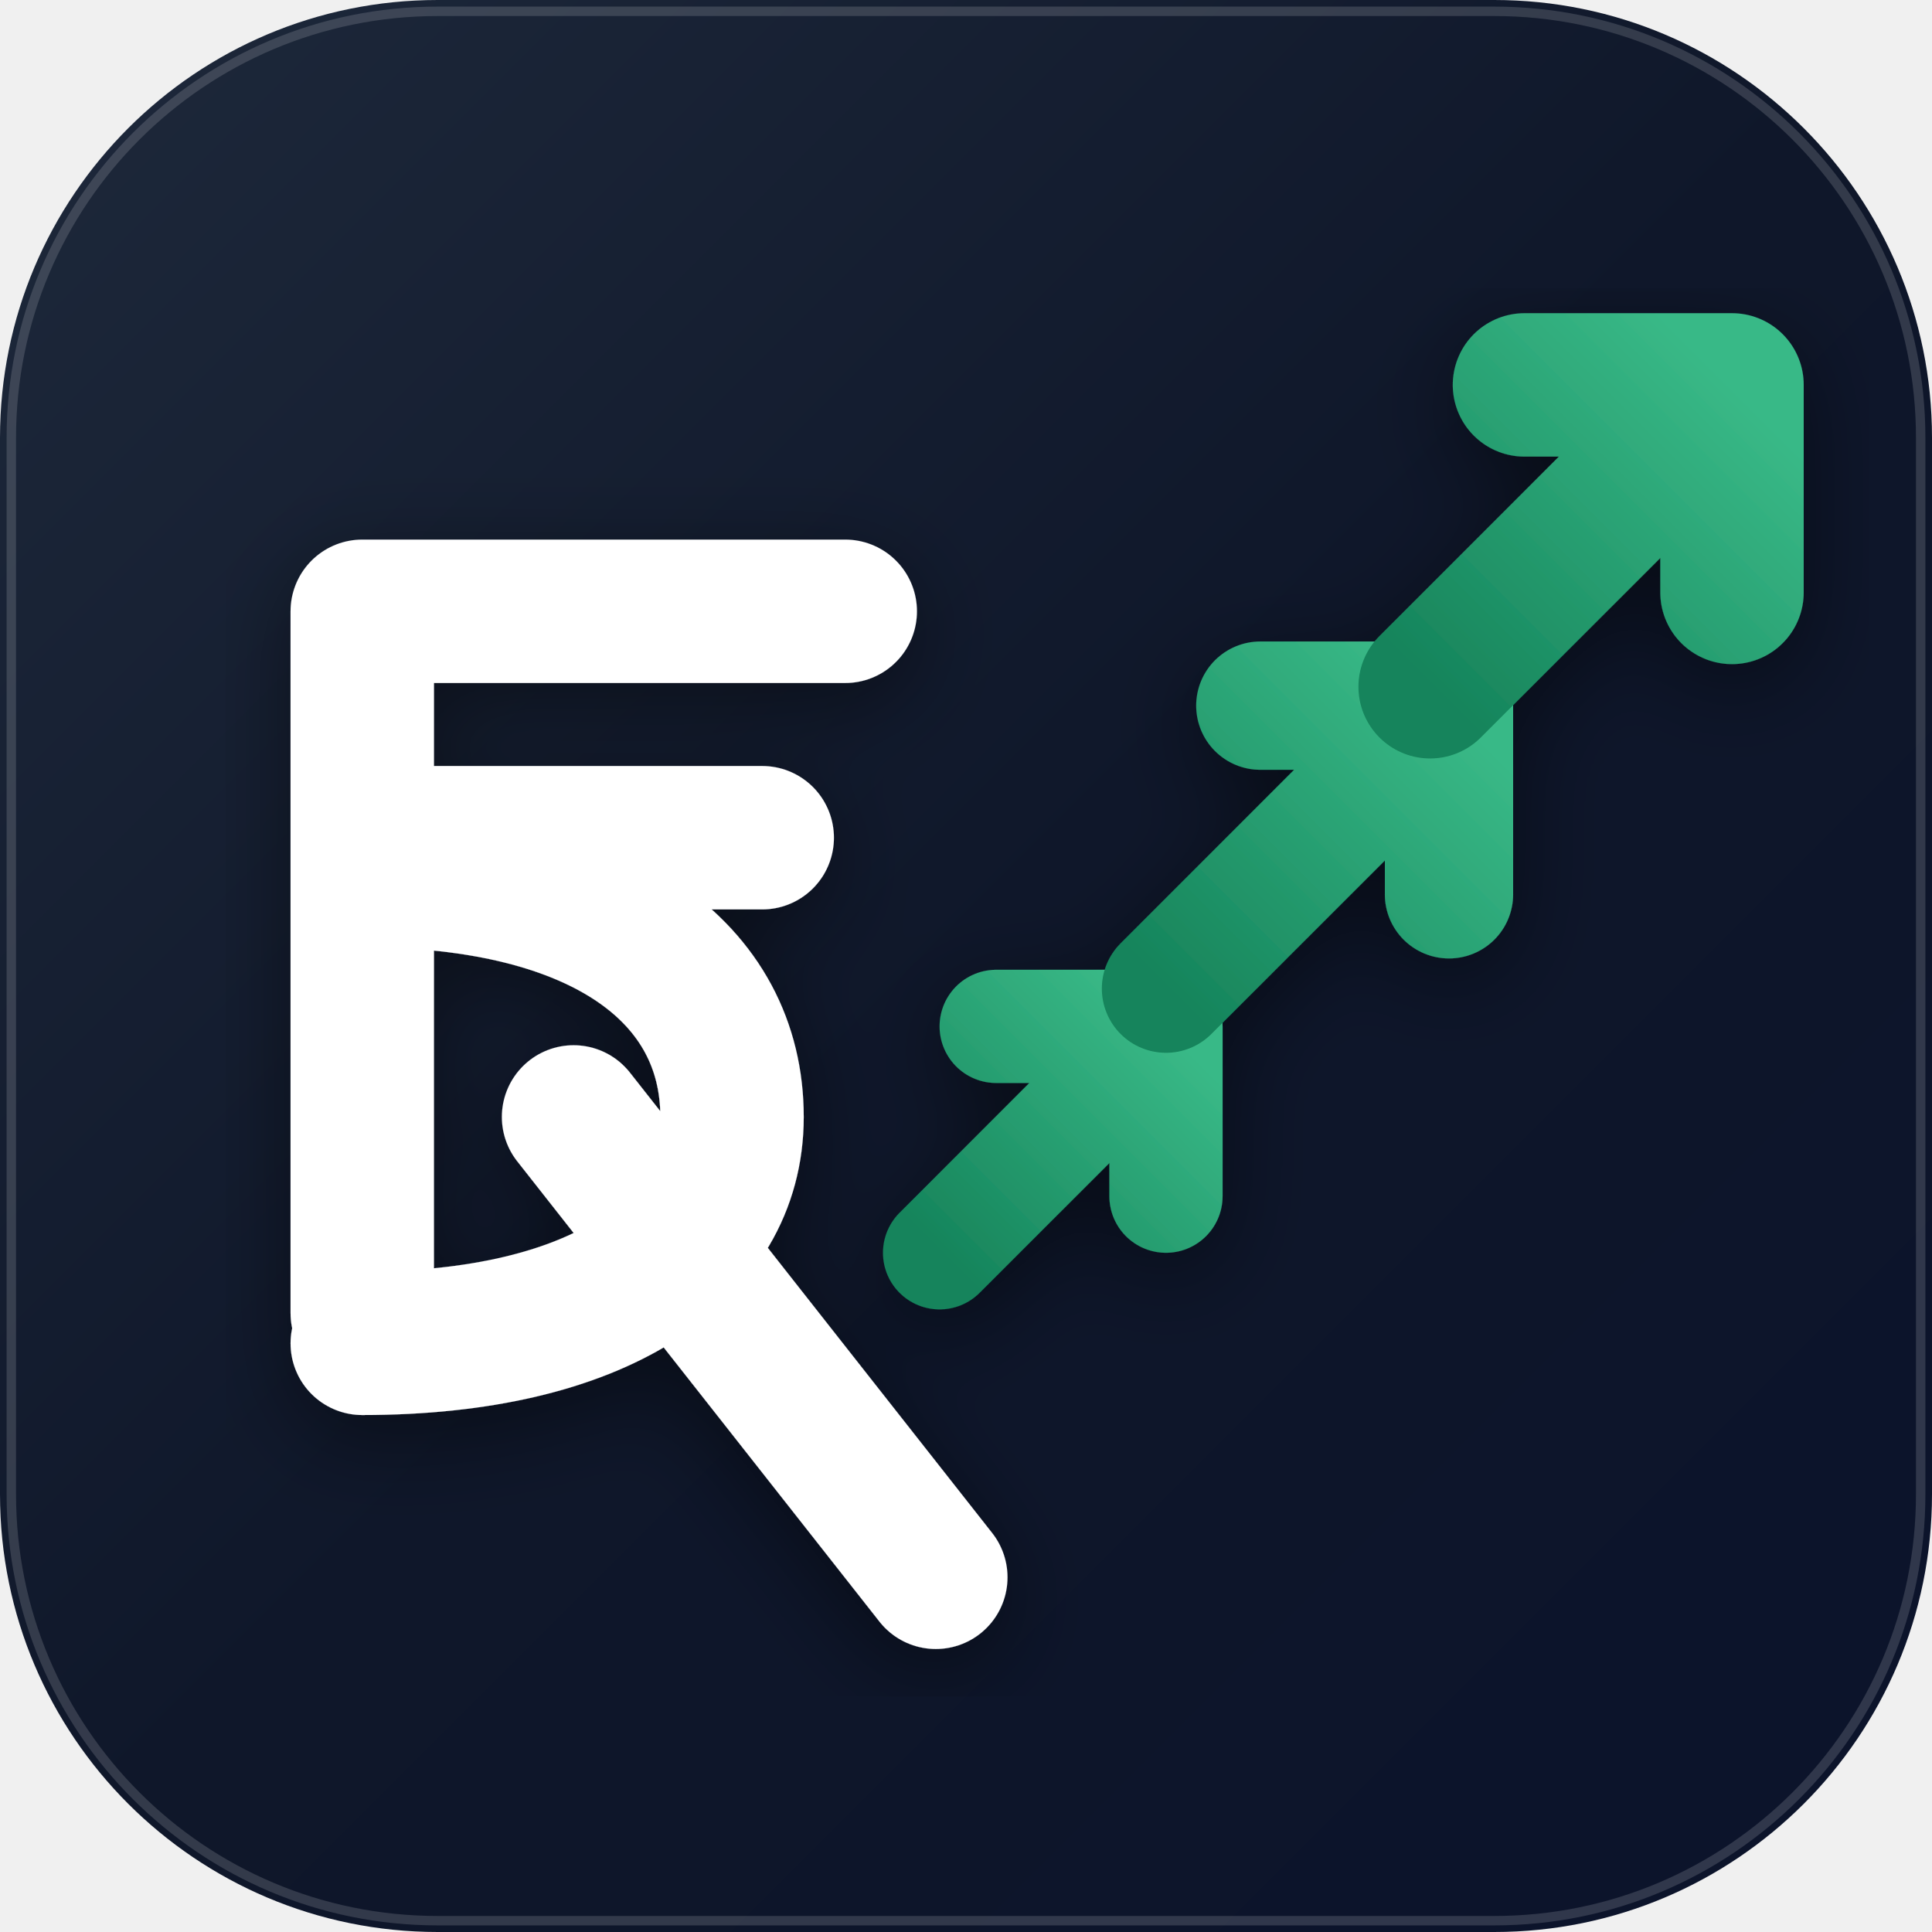
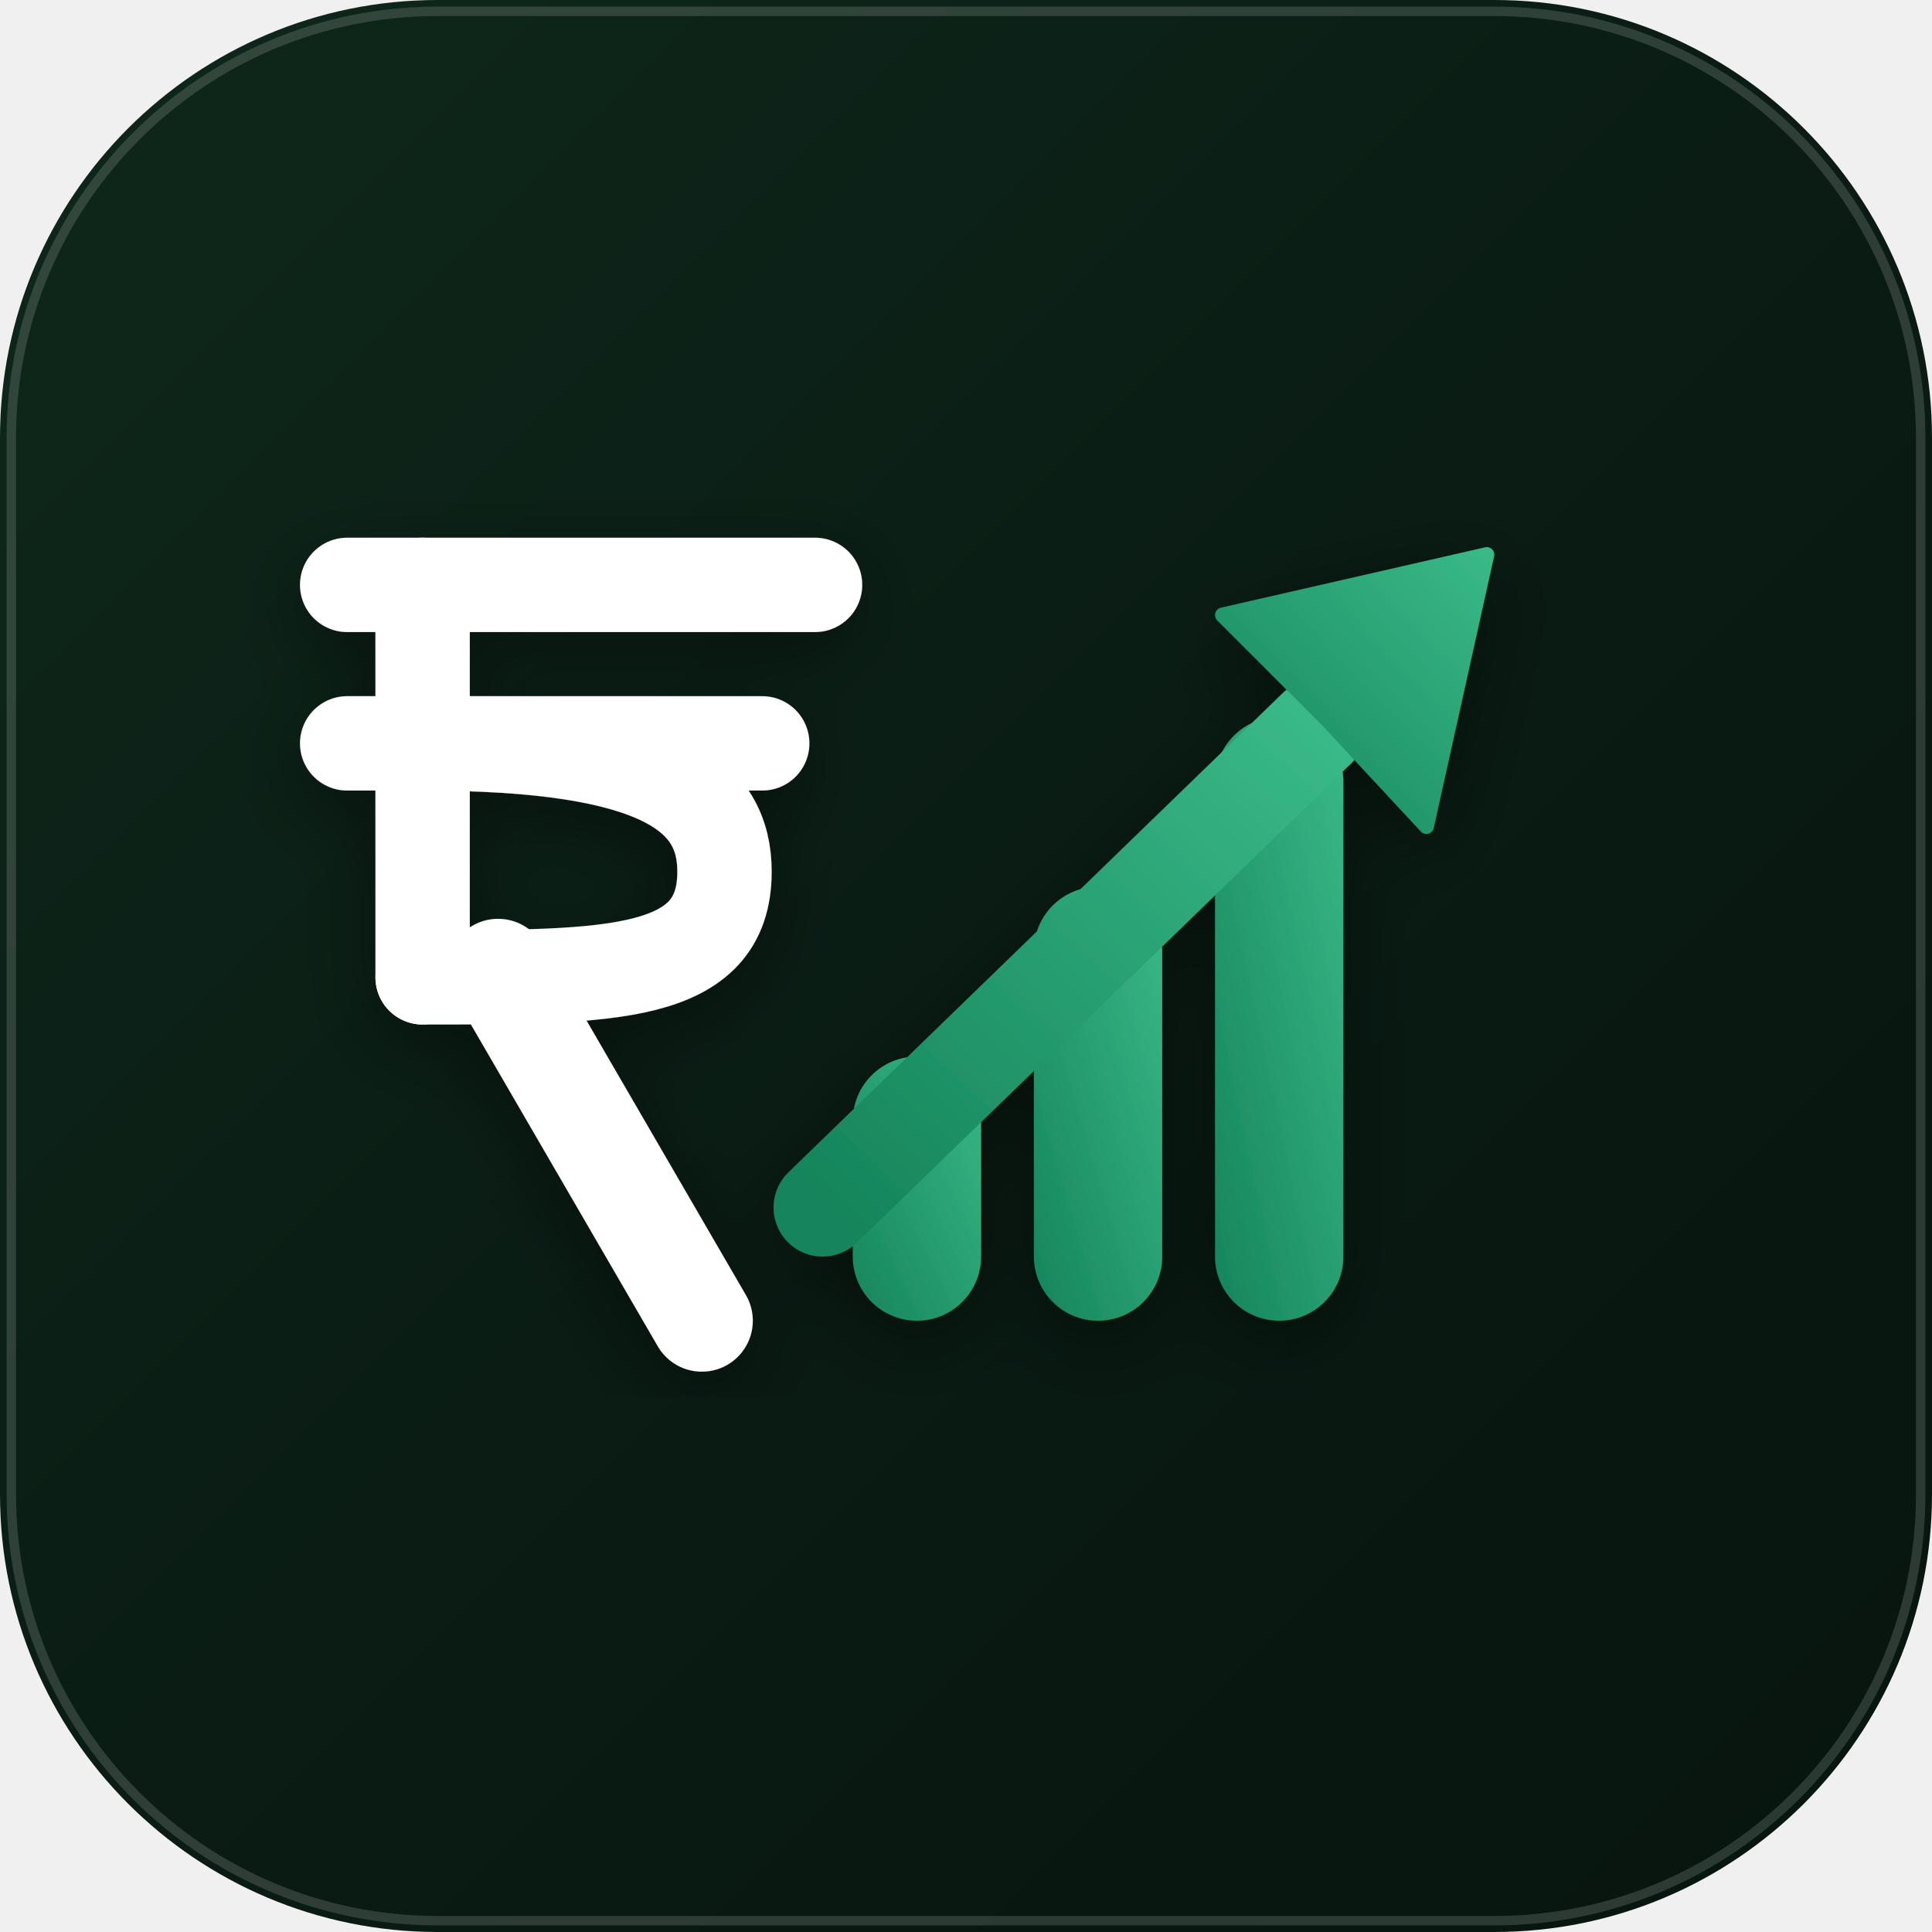
<svg xmlns="http://www.w3.org/2000/svg" viewBox="0 0 512 512" width="512" height="512" fill="none">
  <defs>
    <linearGradient id="appBgGrad" x1="0%" y1="0%" x2="100%" y2="100%">
-       <stop offset="0%" stop-color="#1E293B" />
-       <stop offset="50%" stop-color="#0F172A" />
-       <stop offset="100%" stop-color="#0B132B" />
+       <stop offset="0%" stop-color="#0F281B" />
+       <stop offset="50%" stop-color="#0A1C14" />
+       <stop offset="100%" stop-color="#07150E" />
    </linearGradient>
    <linearGradient id="growthGrad" x1="0%" y1="100%" x2="100%" y2="0%">
      <stop offset="0%" stop-color="#16845B" />
      <stop offset="100%" stop-color="#39B987" />
    </linearGradient>
    <filter id="softGlow" x="-10%" y="-10%" width="120%" height="120%">
-       <feDropShadow dx="0" dy="6" stdDeviation="12" flood-color="#000000" flood-opacity="0.45" />
+       <feDropShadow dx="0" dy="6" stdDeviation="10" flood-color="#000000" flood-opacity="0.4" />
    </filter>
  </defs>
  <rect width="512" height="512" rx="116" fill="url(#appBgGrad)" />
  <rect width="506" height="506" x="3" y="3" rx="113" fill="none" stroke="rgba(255,255,255,0.15)" stroke-width="2.5" />
-   <g filter="url(#softGlow)" transform="translate(14, 12)">
-     <path d="M 82 150 H 210 M 82 210 H 188 M 82 150 V 336 M 82 220 C 146 220 180 246 180 284 C 180 320 144 344 82 344 M 138 284 L 234 406" stroke="#FFFFFF" stroke-width="38" stroke-linecap="round" stroke-linejoin="round" />
-     <path d="M 235 320 L 295 260 M 295 260 H 250 M 295 260 V 305" stroke="url(#growthGrad)" stroke-width="30" stroke-linecap="round" stroke-linejoin="round" />
-     <path d="M 295 250 L 370 175 M 370 175 H 320 M 370 175 V 225" stroke="url(#growthGrad)" stroke-width="34" stroke-linecap="round" stroke-linejoin="round" />
-     <path d="M 365 170 L 445 90 M 445 90 H 390 M 445 90 V 145" stroke="url(#growthGrad)" stroke-width="38" stroke-linecap="round" stroke-linejoin="round" />
+   <g filter="url(#softGlow)" transform="translate(74, 115)">
+     <g stroke="#FFFFFF" stroke-linecap="round" stroke-linejoin="round">
+       <path d="M 18 40 H 142" stroke-width="25" />
+       <path d="M 18 82 H 128" stroke-width="25" />
+       <path d="M 38 40 V 144" stroke-width="25" />
+       <path d="M 38 82 C 102 82 118 96 118 116 C 118 144 88 144 38 144" stroke-width="25" />
+       <path d="M 58 142 L 112 235" stroke-width="27" />
+     </g>
+     <rect x="152" y="165" width="34" height="70" rx="17" fill="url(#growthGrad)" />
+     <rect x="200" y="120" width="34" height="115" rx="17" fill="url(#growthGrad)" />
+     <rect x="248" y="75" width="34" height="160" rx="17" fill="url(#growthGrad)" />
+     <path d="M 144 205 L 275 78" stroke="url(#growthGrad)" stroke-width="26" stroke-linecap="round" />
+     <polygon points="320,32 250,48 278,76 304,104" fill="url(#growthGrad)" stroke="url(#growthGrad)" stroke-width="4" stroke-linejoin="round" />
  </g>
</svg>
